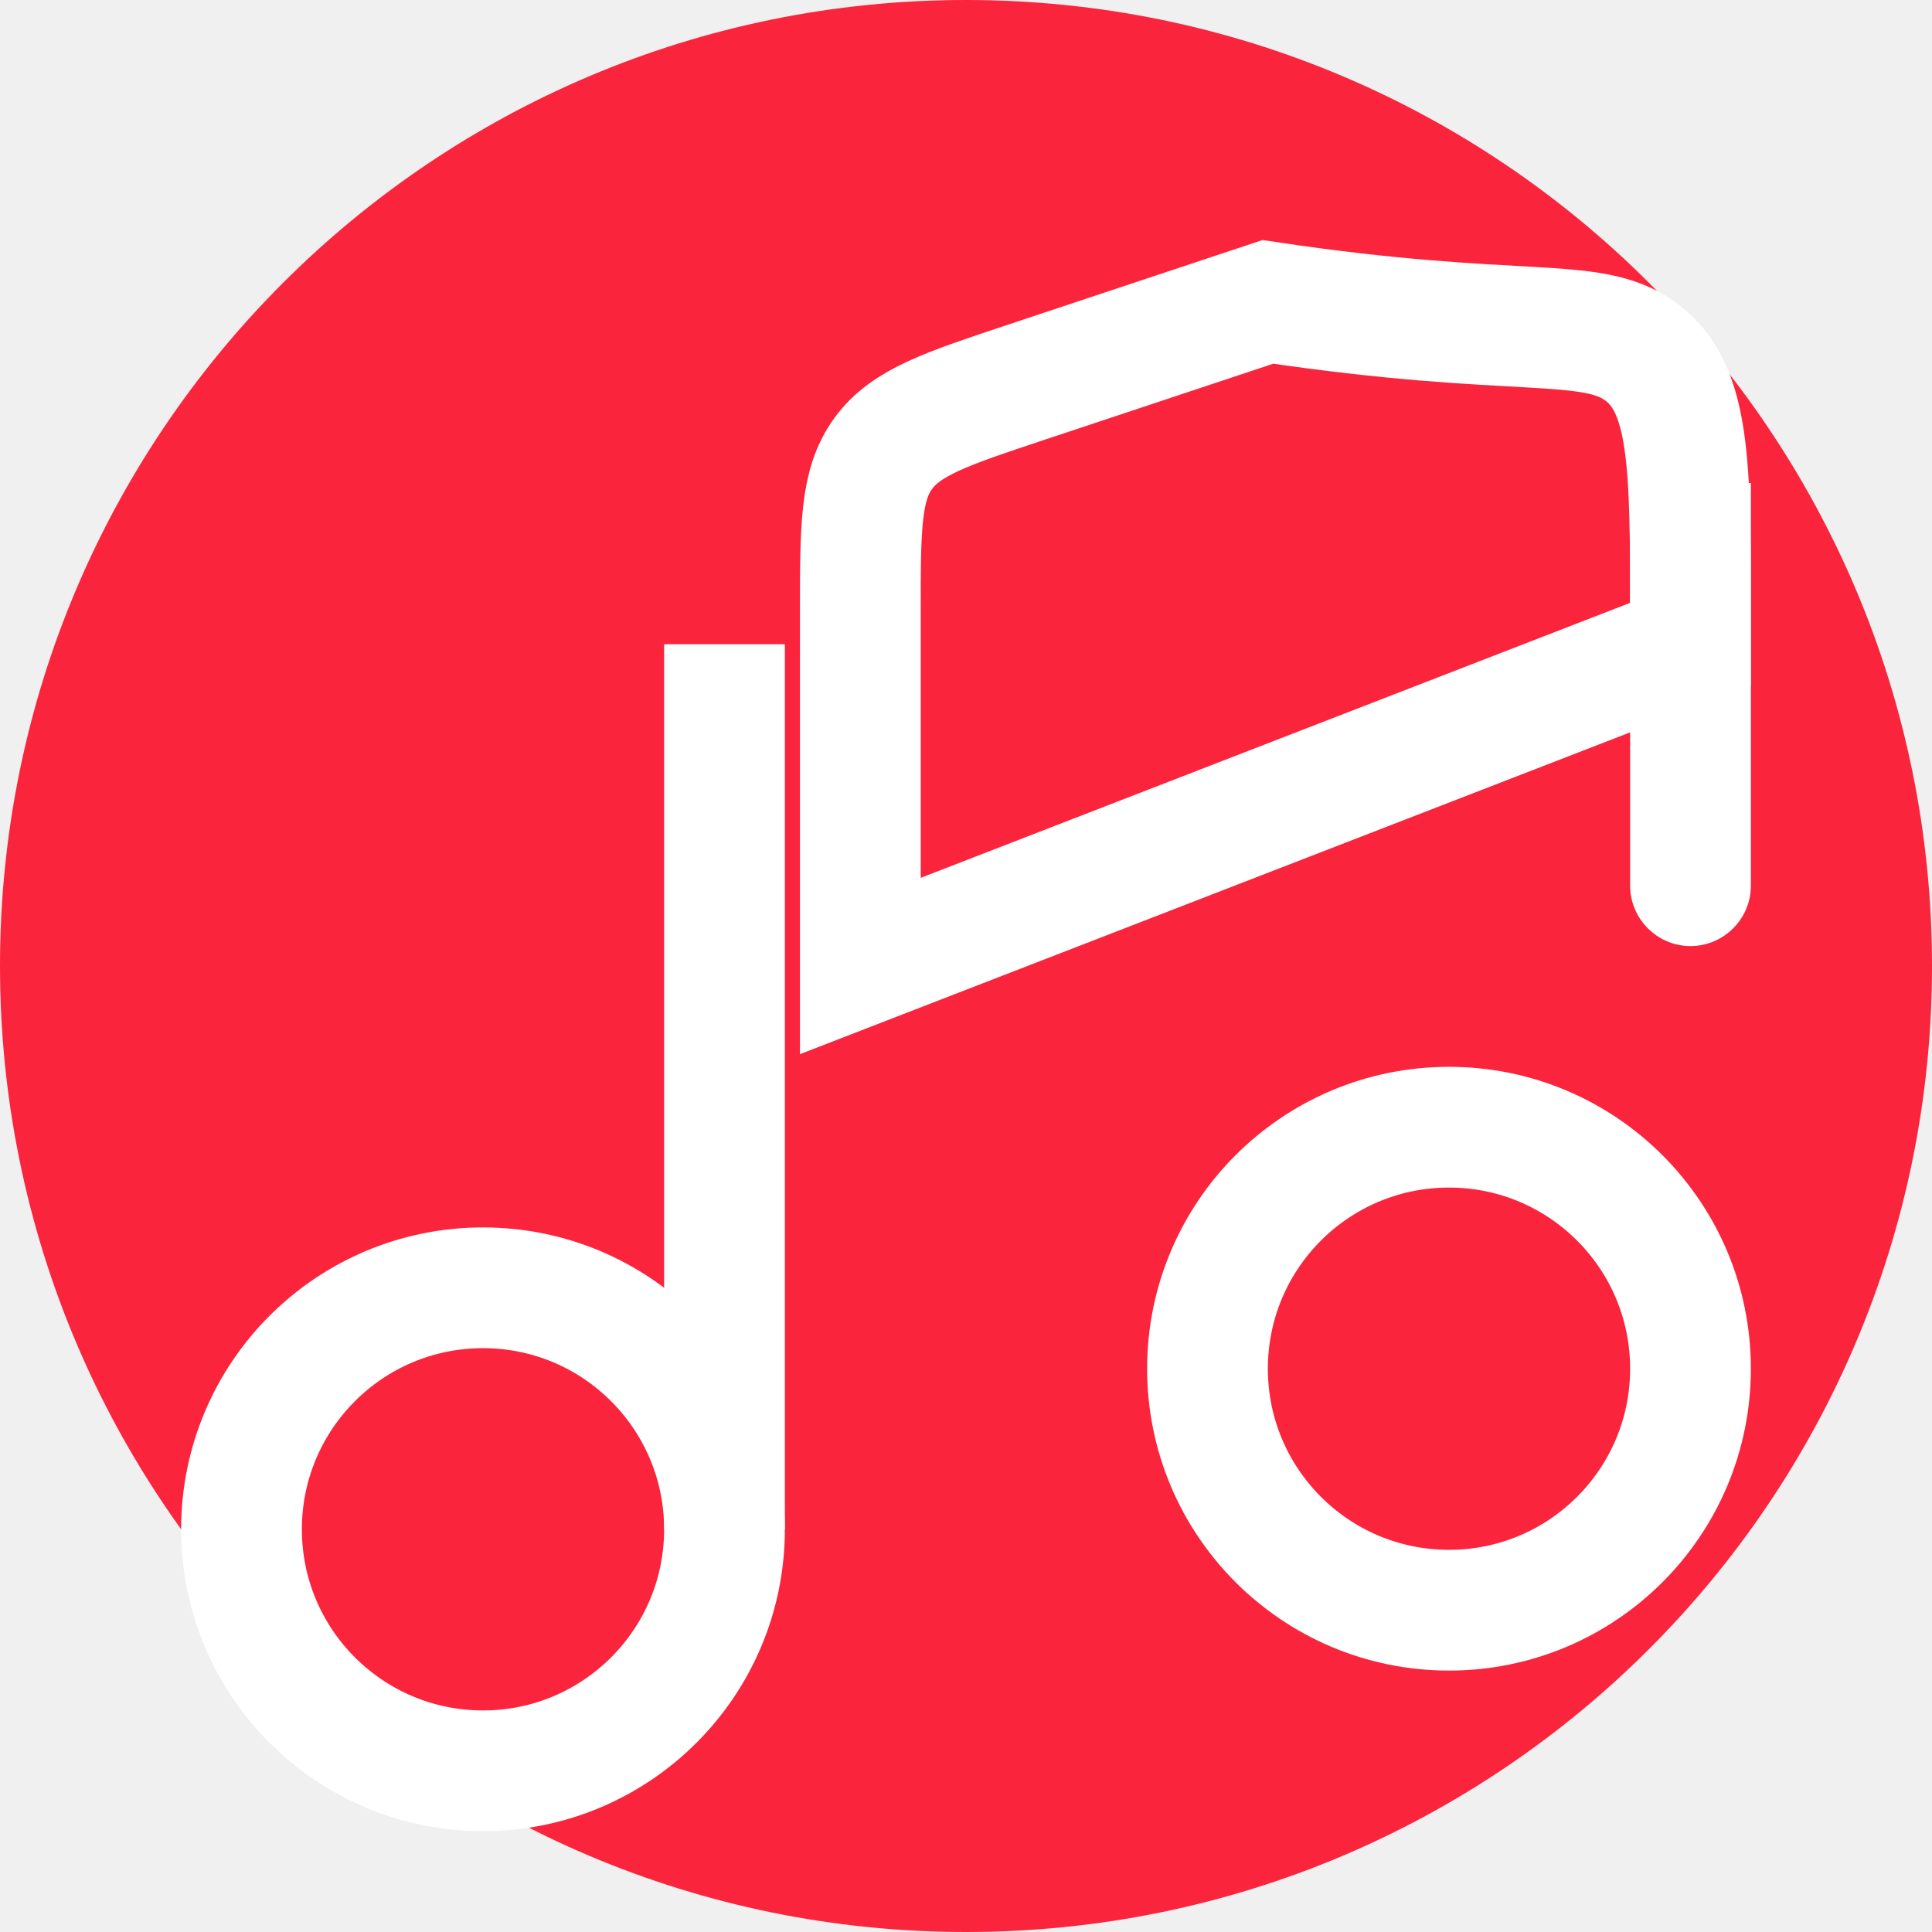
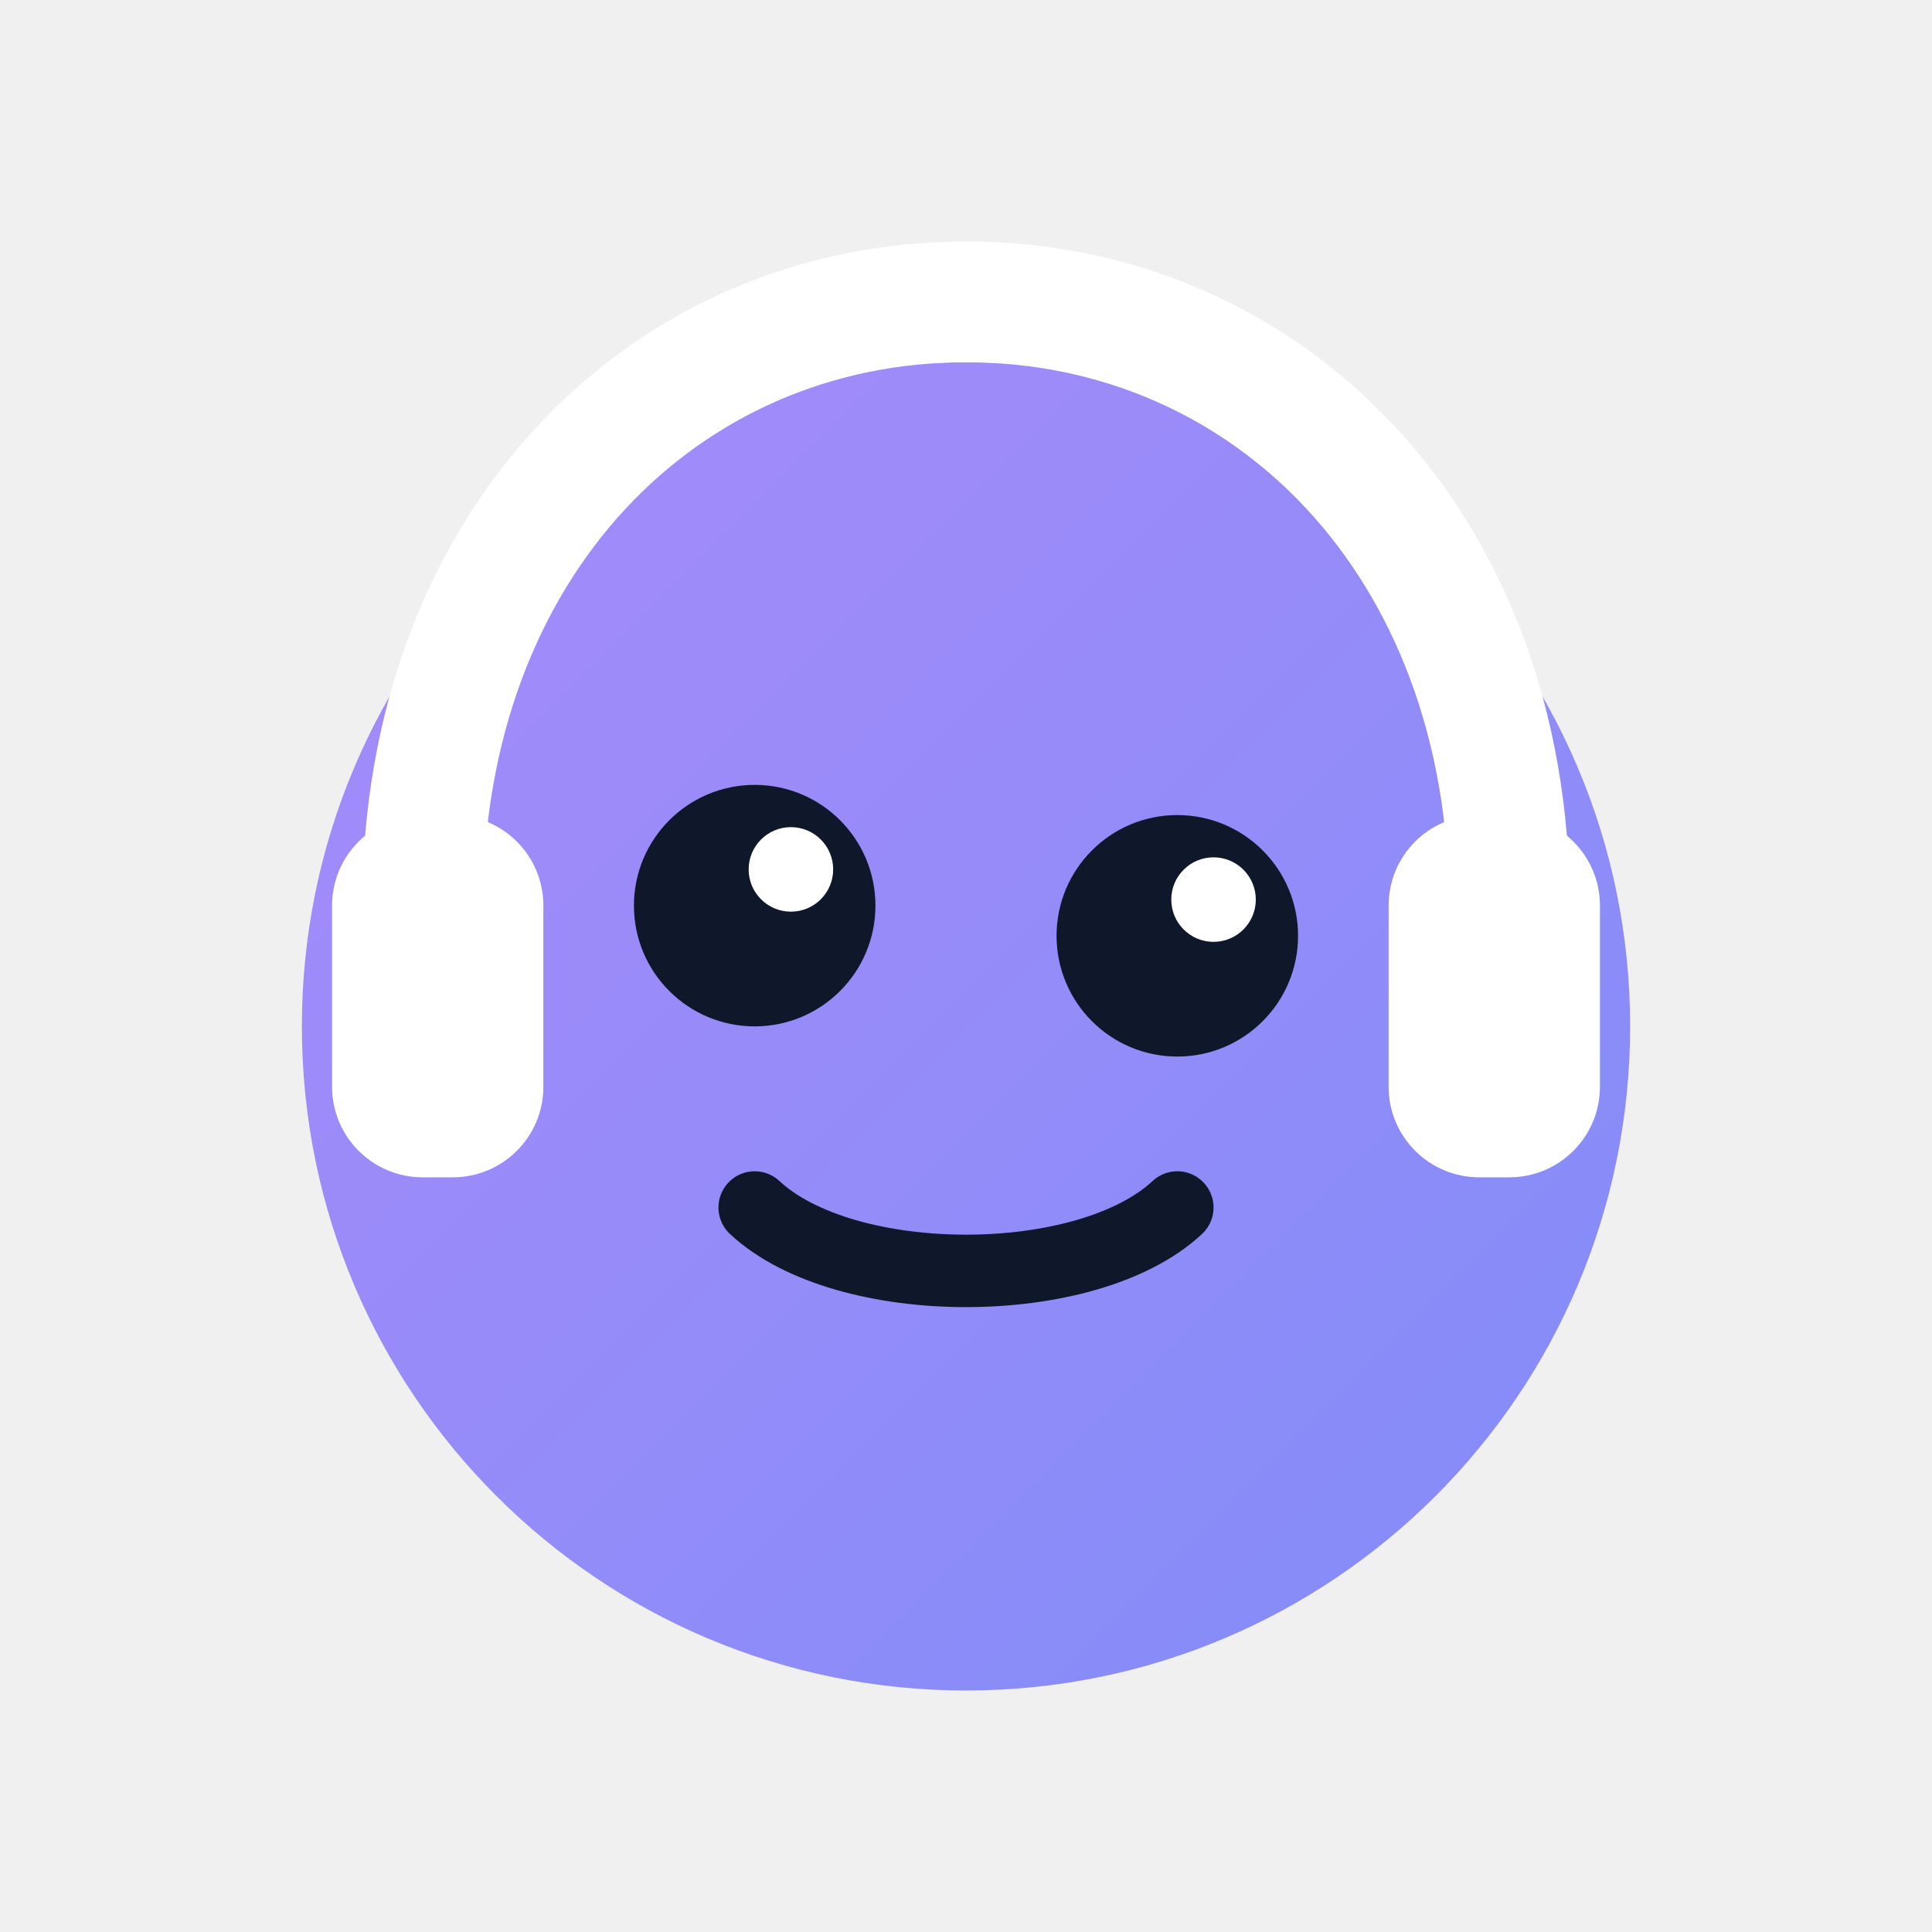
<svg xmlns="http://www.w3.org/2000/svg" width="32" height="32" viewBox="0 0 32 32" fill="none">
-   <circle cx="16" cy="16" r="16" fill="#fa243c" />
-   <path d="M12 25.33C12 27.54 10.21 29.33 8 29.33C5.79 29.33 4 27.54 4 25.33C4 23.12 5.79 21.33 8 21.33C10.21 21.33 12 23.12 12 25.33Z" stroke="white" stroke-width="2" />
-   <path d="M28 22.67C28 24.88 26.21 26.67 24 26.67C21.79 26.67 20 24.88 20 22.67C20 20.46 21.79 18.67 24 18.67C26.21 18.67 28 20.46 28 22.67Z" stroke="white" stroke-width="2" />
-   <path d="M12 25.33V10.67" stroke="white" stroke-width="2" />
-   <path d="M27 14.67C27 15.22 27.45 15.67 28 15.67C28.55 15.67 29 15.22 29 14.67H27ZM29 14.67V8H27V14.67H29Z" fill="white" />
-   <path d="M21 5L17 6.33C15.68 6.77 15.01 6.99 14.63 7.51C14.25 8.03 14.25 8.73 14.25 10.12V16L28 10.67V10.22C28 7.69 28 6.42 27.17 5.82C26.34 5.22 25.14 5.62 21 5Z" stroke="white" stroke-width="2" stroke-linecap="round" />
+   <defs>
+     <linearGradient id="head" x1="0" y1="0" x2="1" y2="1">
+       <stop offset="0%" stop-color="#a78bfa" />
+       <stop offset="100%" stop-color="#818cf8" />
+     </linearGradient>
+   </defs>
+   <circle cx="16" cy="17" r="11" fill="url(#head)" />
+   <circle cx="12.5" cy="15" r="2" fill="#0f172a" />
+   <circle cx="19.5" cy="15.5" r="2" fill="#0f172a" />
+   <circle cx="13.1" cy="14.4" r="0.7" fill="#fff" />
+   <circle cx="20.1" cy="14.9" r="0.7" fill="#fff" />
+   <path d="M12.5 20c1.5 1.4 5.5 1.4 7 0" stroke="#0f172a" stroke-width="1.2" stroke-linecap="round" fill="none" />
+   <path d="M7 15c0-6 4-10 9-10s9 4 9 10" stroke="#fff" stroke-width="2" stroke-linecap="round" fill="none" />
+   <rect x="5.5" y="13.5" width="3.5" height="6" rx="1.5" fill="#fff" />
+   <rect x="23" y="13.5" width="3.5" height="6" rx="1.5" fill="#fff" />
</svg>
